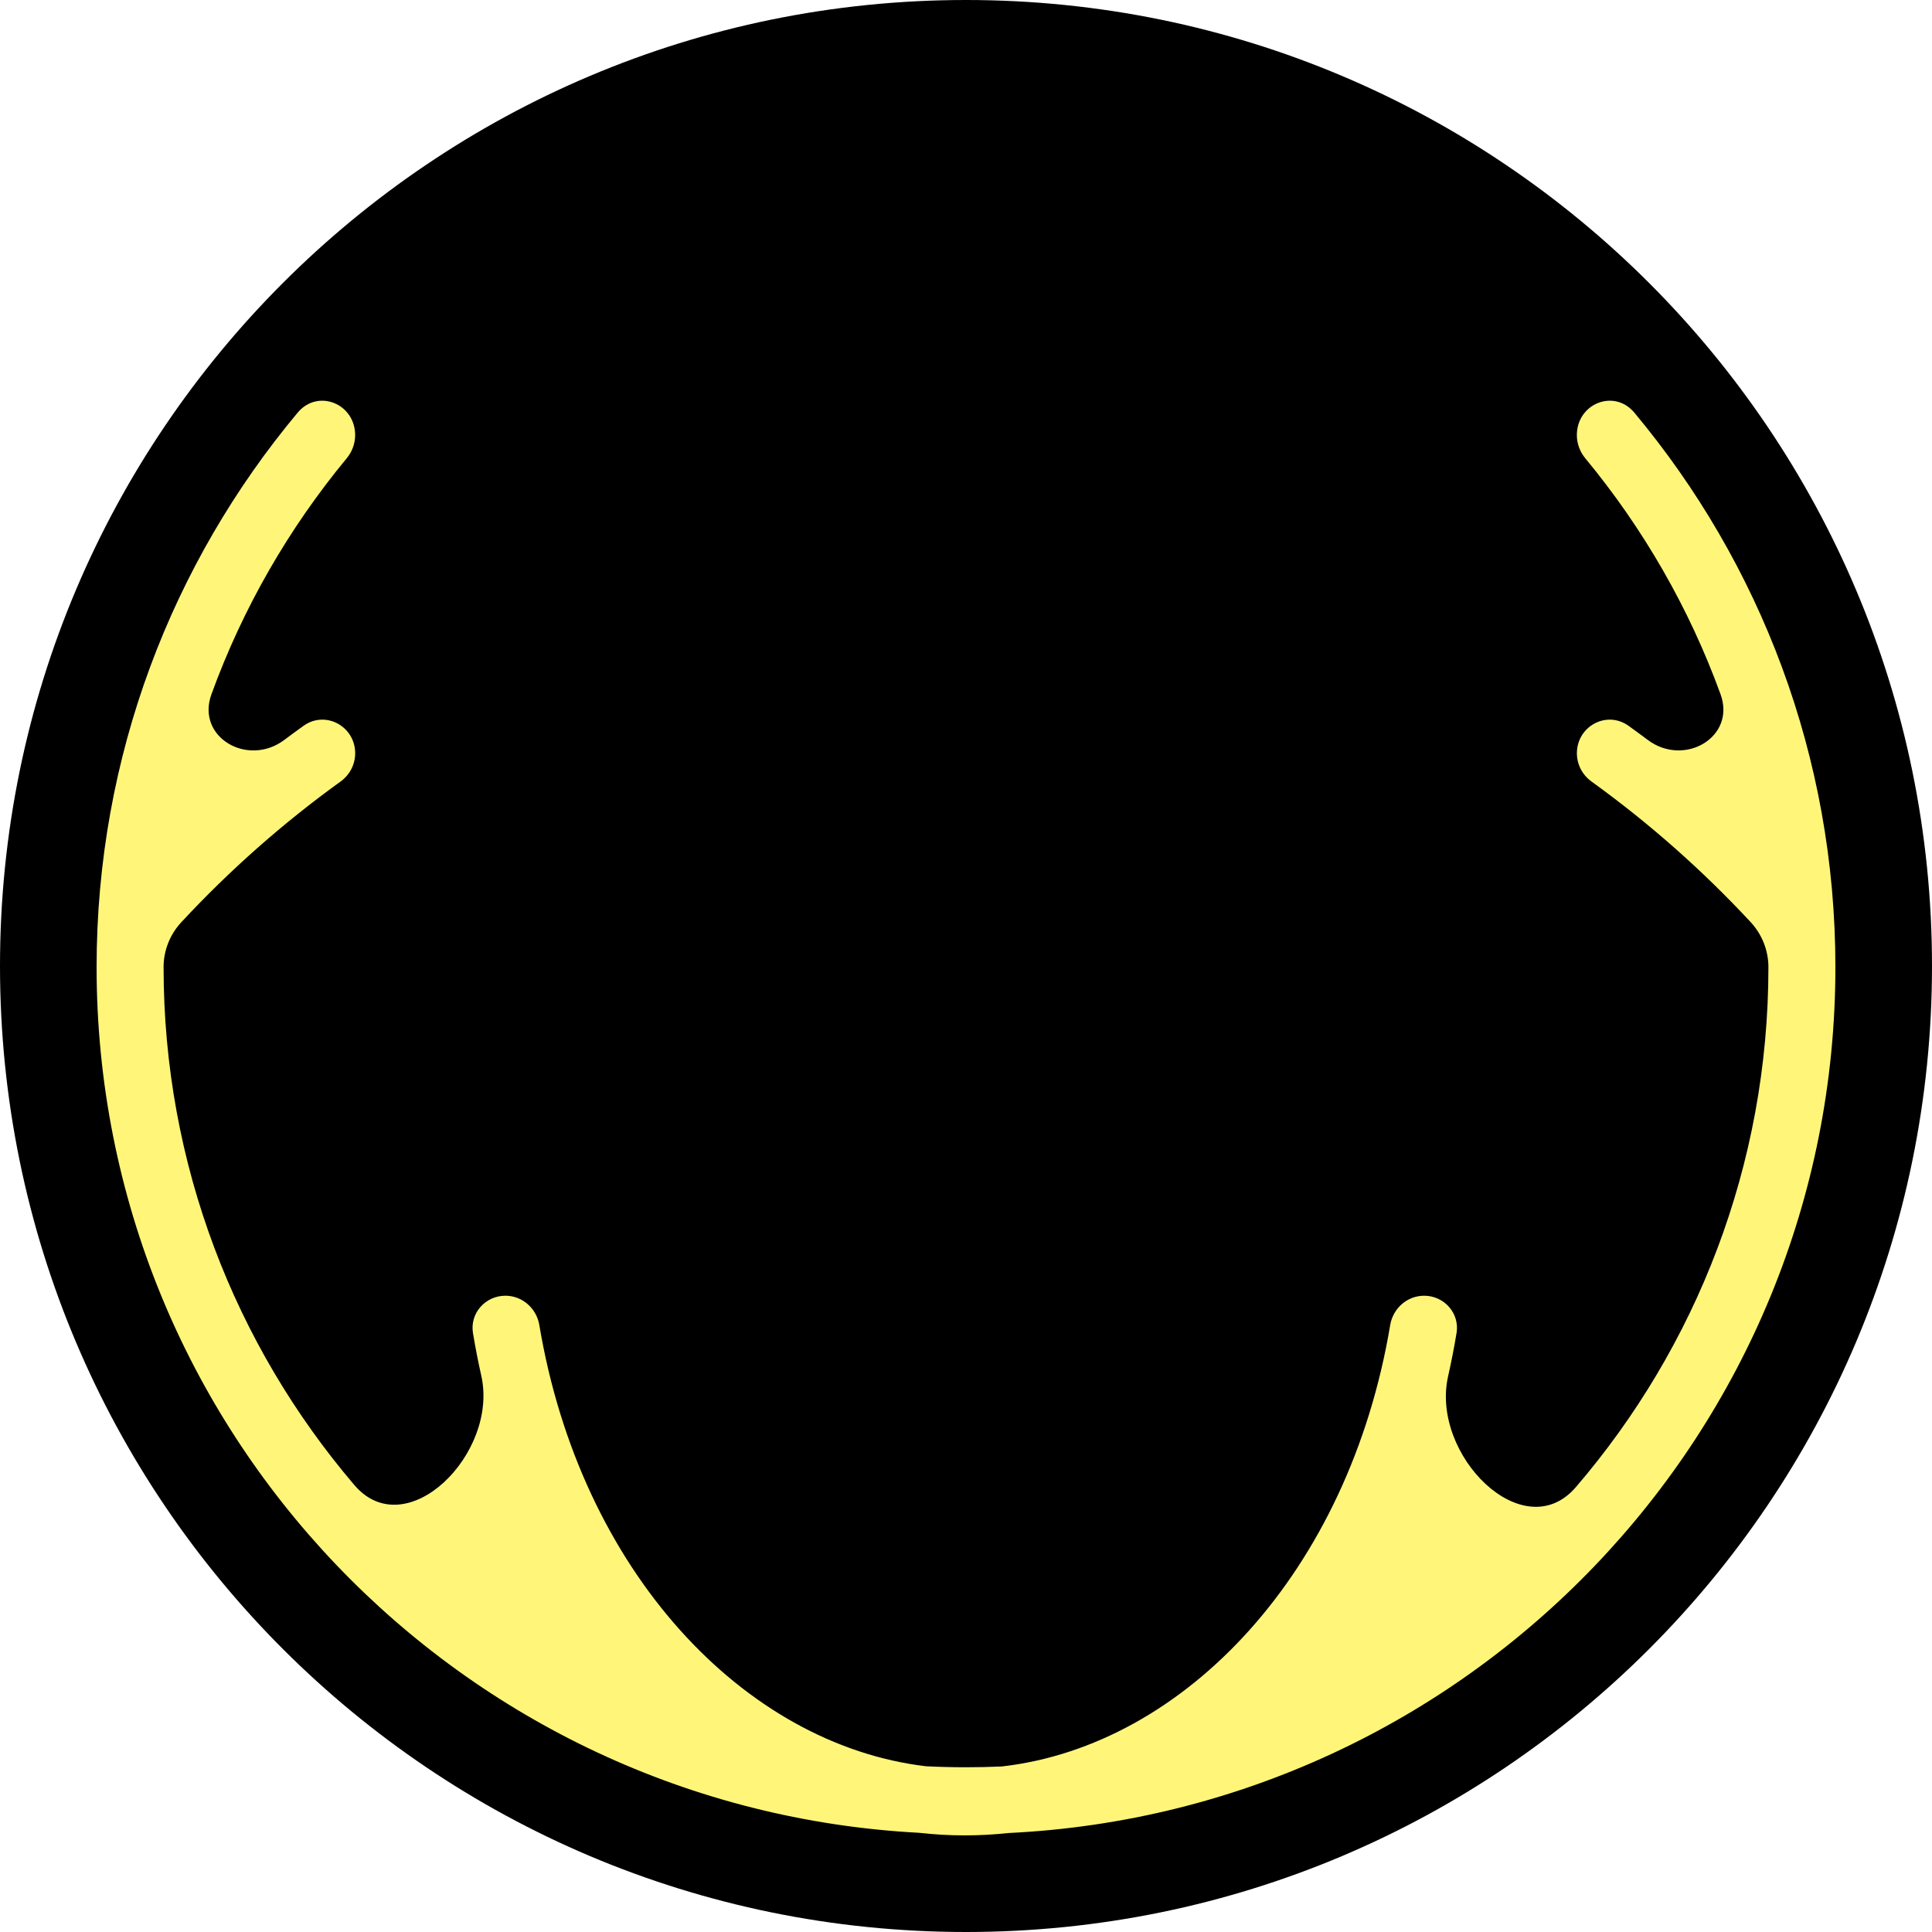
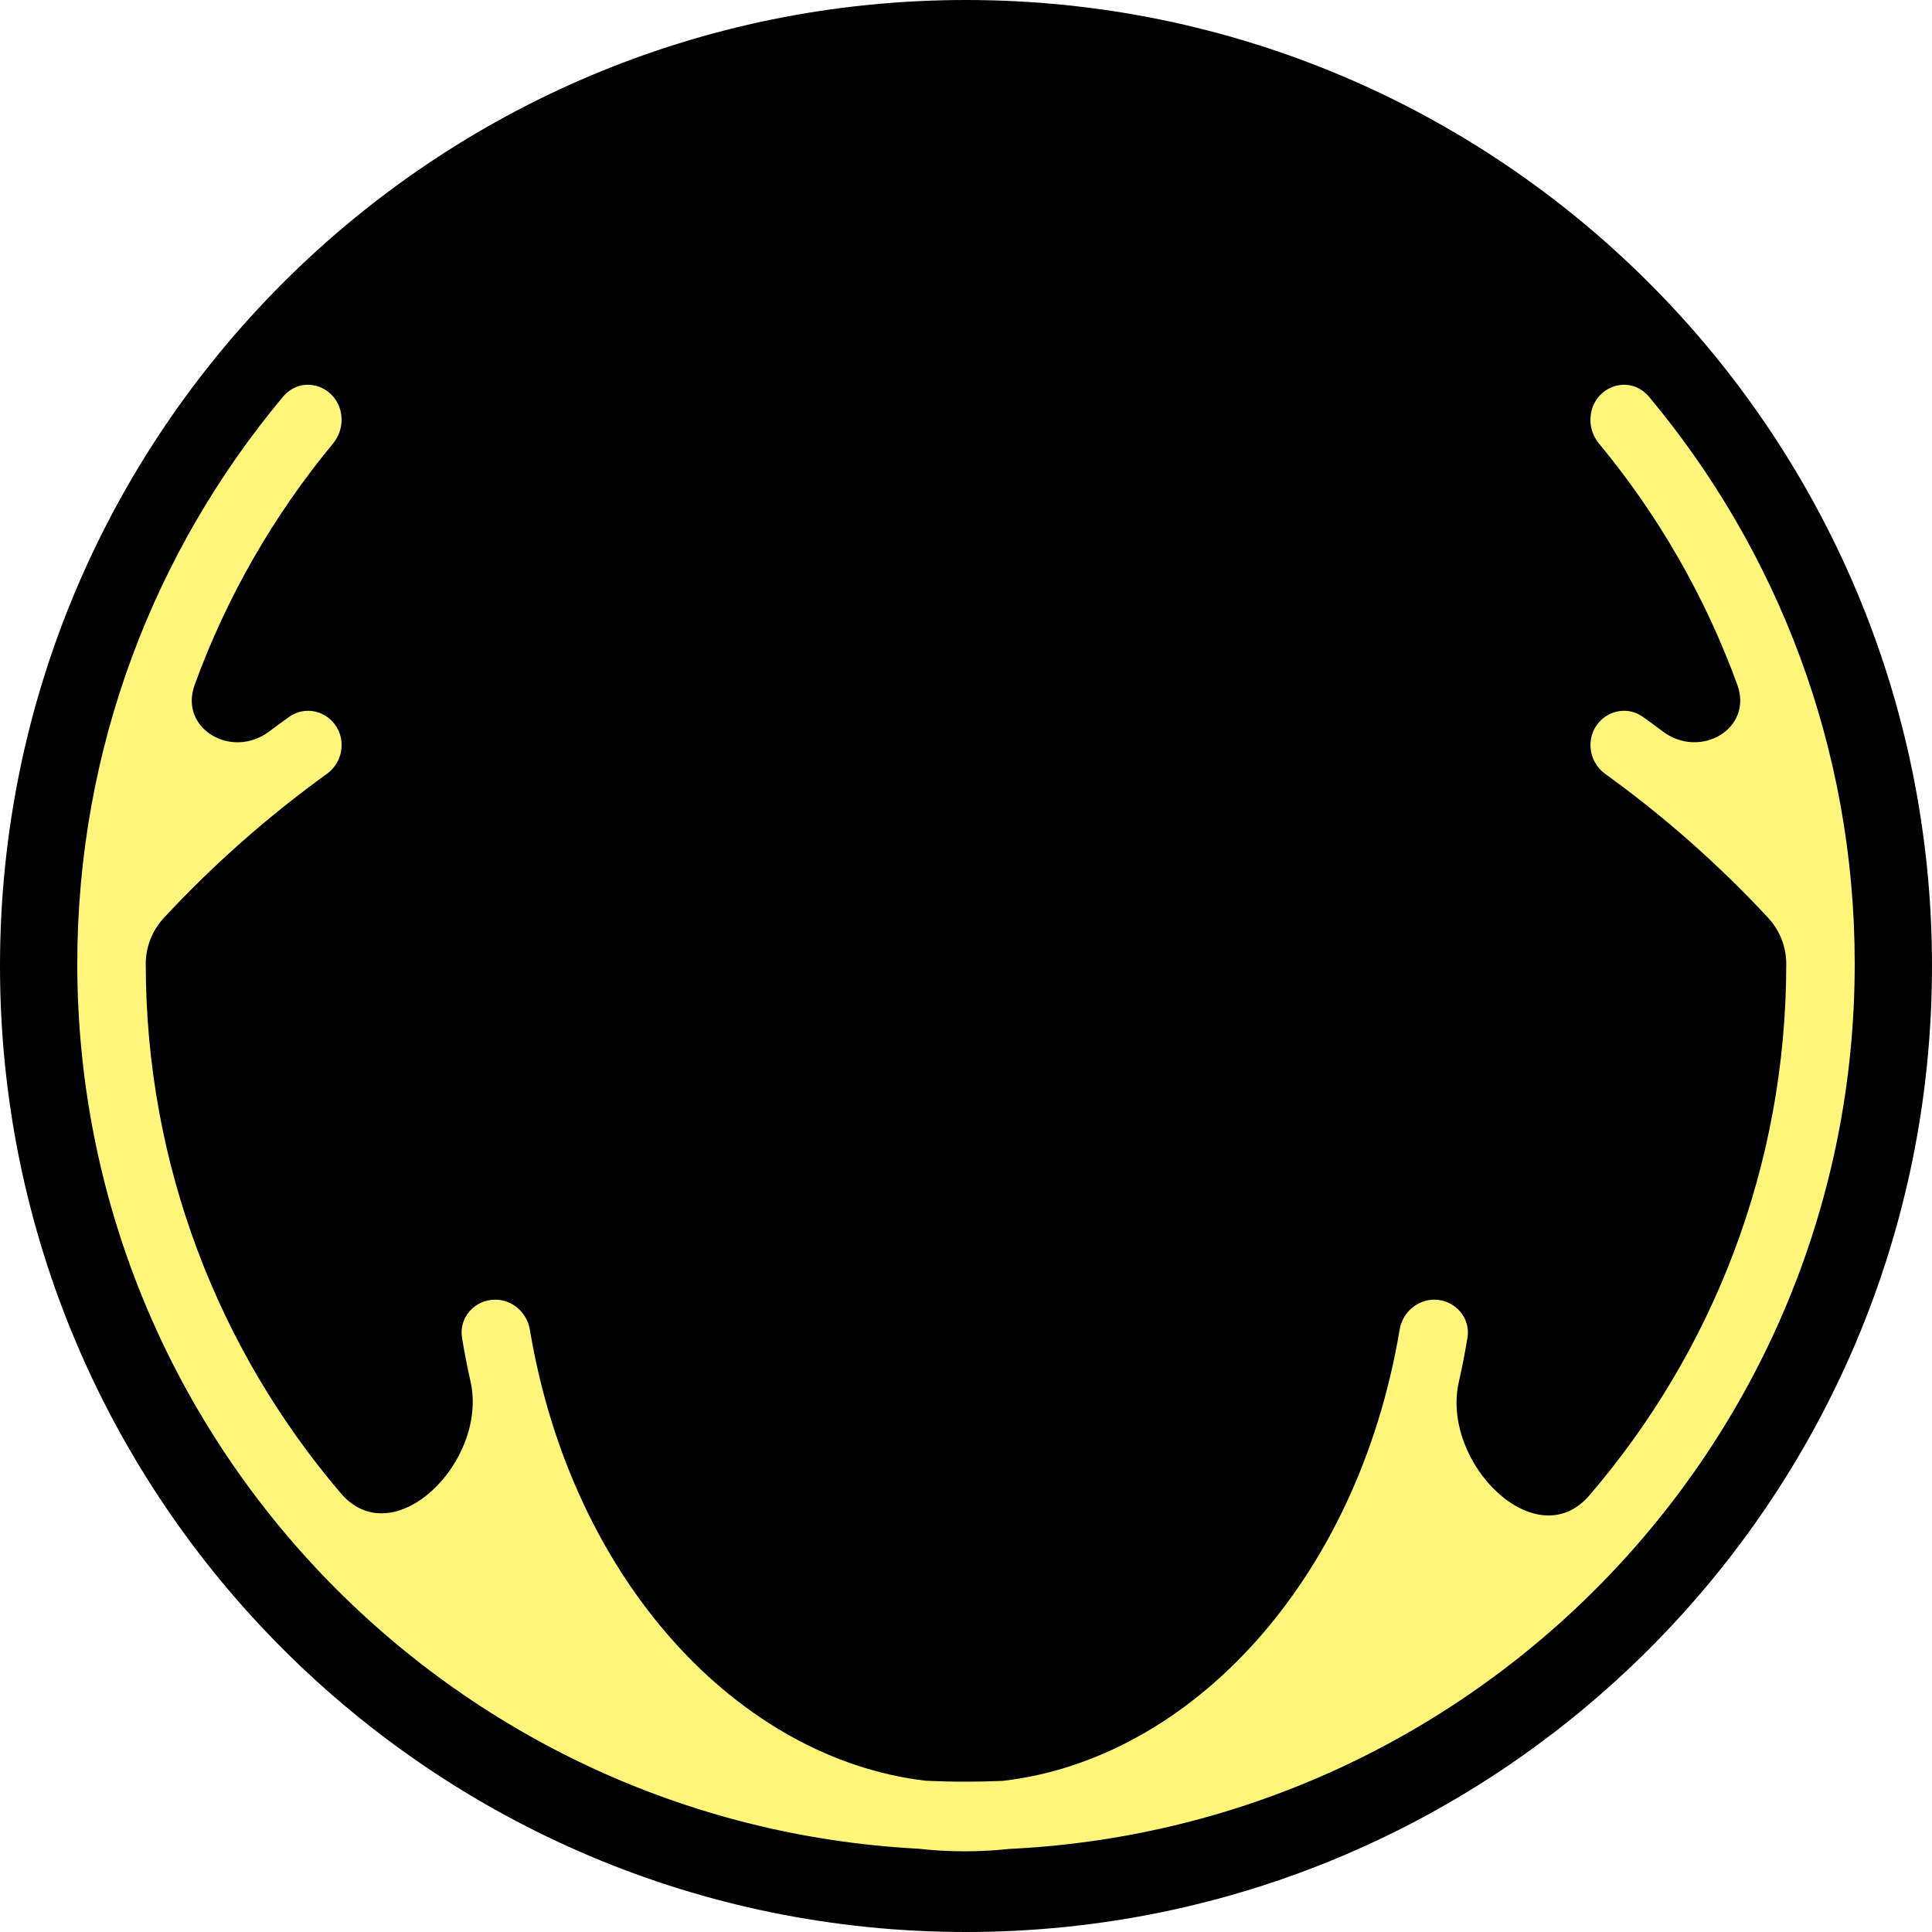
<svg xmlns="http://www.w3.org/2000/svg" width="600" height="600" viewBox="0 0 600 600" fill="none">
  <defs>
    <clipPath id="circle-clip">
      <circle cx="300" cy="300" r="300" />
    </clipPath>
  </defs>
  <circle cx="300" cy="300" r="300" fill="#000000" />
  <g clip-path="url(#circle-clip)">
-     <path d="M489.706 135.135C489.706 125.342 501.283 120.638 507.561 128.154C546.54 174.822 569.999 234.854 569.999 300.349C569.999 444.648 456.152 562.43 313.139 569.263C308.682 569.745 304.171 569.994 299.615 569.994C294.833 569.994 290.101 569.722 285.429 569.192C143.087 561.644 30 444.166 30 300.349C30 234.854 53.459 174.822 92.438 128.154C98.716 120.638 110.293 125.342 110.293 135.135C110.293 137.765 109.346 140.303 107.669 142.33C89.752 163.988 75.445 188.722 65.663 215.617C60.815 228.947 76.931 238.309 88.278 229.8C90.252 228.32 92.242 226.86 94.247 225.42C101.067 220.525 110.303 225.546 110.303 233.941C110.303 237.419 108.594 240.668 105.773 242.703C87.877 255.611 71.31 270.256 56.315 286.394C52.788 290.19 50.801 295.168 50.801 300.349C50.801 361.689 73.09 417.837 110.033 461.181C126.134 480.071 154.91 451.464 149.469 427.247C148.49 422.889 147.627 418.469 146.886 413.994C145.867 407.843 150.726 402.399 156.961 402.399C162.219 402.399 166.628 406.33 167.496 411.516C180.264 487.832 230.927 541.772 287.581 548.533C291.695 548.734 295.835 548.838 299.999 548.838C303.727 548.838 307.436 548.755 311.124 548.594C367.99 542.104 418.928 488.068 431.735 411.516C432.602 406.329 437.011 402.399 442.27 402.399C448.504 402.399 453.362 407.843 452.344 413.993C451.591 418.536 450.714 423.02 449.717 427.442C444.214 451.833 473.123 480.806 489.408 461.832C526.684 418.4 549.197 361.997 549.197 300.349C549.197 295.151 547.202 290.158 543.663 286.351C528.679 270.23 512.126 255.599 494.247 242.703C491.426 240.668 489.717 237.419 489.717 233.941C489.717 225.546 498.953 220.525 505.773 225.42C507.774 226.857 509.76 228.314 511.73 229.791C523.072 238.296 539.179 228.937 534.334 215.614C524.552 188.72 510.246 163.987 492.33 142.33C490.653 140.303 489.706 137.765 489.706 135.135Z" fill="#FFF679" />
+     <path d="M493.924 130.422C493.924 120.412 505.758 115.603 512.175 123.286C552.02 170.991 576.001 232.356 576.001 299.308C576.001 446.816 459.619 567.219 313.423 574.199C308.87 574.691 304.262 574.944 299.607 574.944C294.724 574.944 289.892 574.666 285.121 574.126C139.61 566.417 24.002 446.325 24.002 299.308C24.002 232.356 47.982 170.991 87.828 123.286C94.245 115.603 106.079 120.412 106.079 130.422C106.079 133.11 105.111 135.705 103.397 137.776C85.082 159.916 70.457 185.2 60.457 212.693C55.501 226.319 71.975 235.889 83.575 227.191C85.593 225.678 87.627 224.185 89.677 222.714C96.648 217.71 106.089 222.843 106.089 231.423C106.089 234.979 104.342 238.3 101.458 240.38C83.166 253.574 66.232 268.545 50.904 285.042C47.298 288.922 45.266 294.011 45.266 299.308C45.266 362.01 68.05 419.406 105.813 463.713C122.272 483.023 151.687 453.781 146.125 429.025C145.124 424.571 144.242 420.053 143.485 415.478C142.443 409.191 147.41 403.626 153.783 403.626C159.158 403.626 163.665 407.644 164.552 412.945C177.603 490.957 229.392 546.095 287.305 553.007C291.511 553.213 295.744 553.317 300.001 553.317C303.81 553.317 307.6 553.233 311.369 553.068C369.5 546.437 421.571 491.2 434.663 412.945C435.55 407.644 440.057 403.626 445.432 403.626C451.805 403.626 456.771 409.191 455.73 415.478C454.961 420.121 454.064 424.706 453.045 429.225C447.42 454.159 476.971 483.776 493.618 464.38C531.723 419.983 554.737 362.326 554.737 299.308C554.737 293.994 552.697 288.89 549.079 284.998C533.762 268.519 516.841 253.563 498.565 240.38C495.681 238.3 493.935 234.979 493.935 231.423C493.935 222.843 503.375 217.71 510.346 222.714C512.393 224.182 514.423 225.672 516.438 227.183C528.032 235.877 544.498 226.31 539.544 212.69C529.545 185.198 514.921 159.915 496.606 137.776C494.892 135.705 493.924 133.11 493.924 130.422Z" fill="#FFF679" />
  </g>
</svg>
